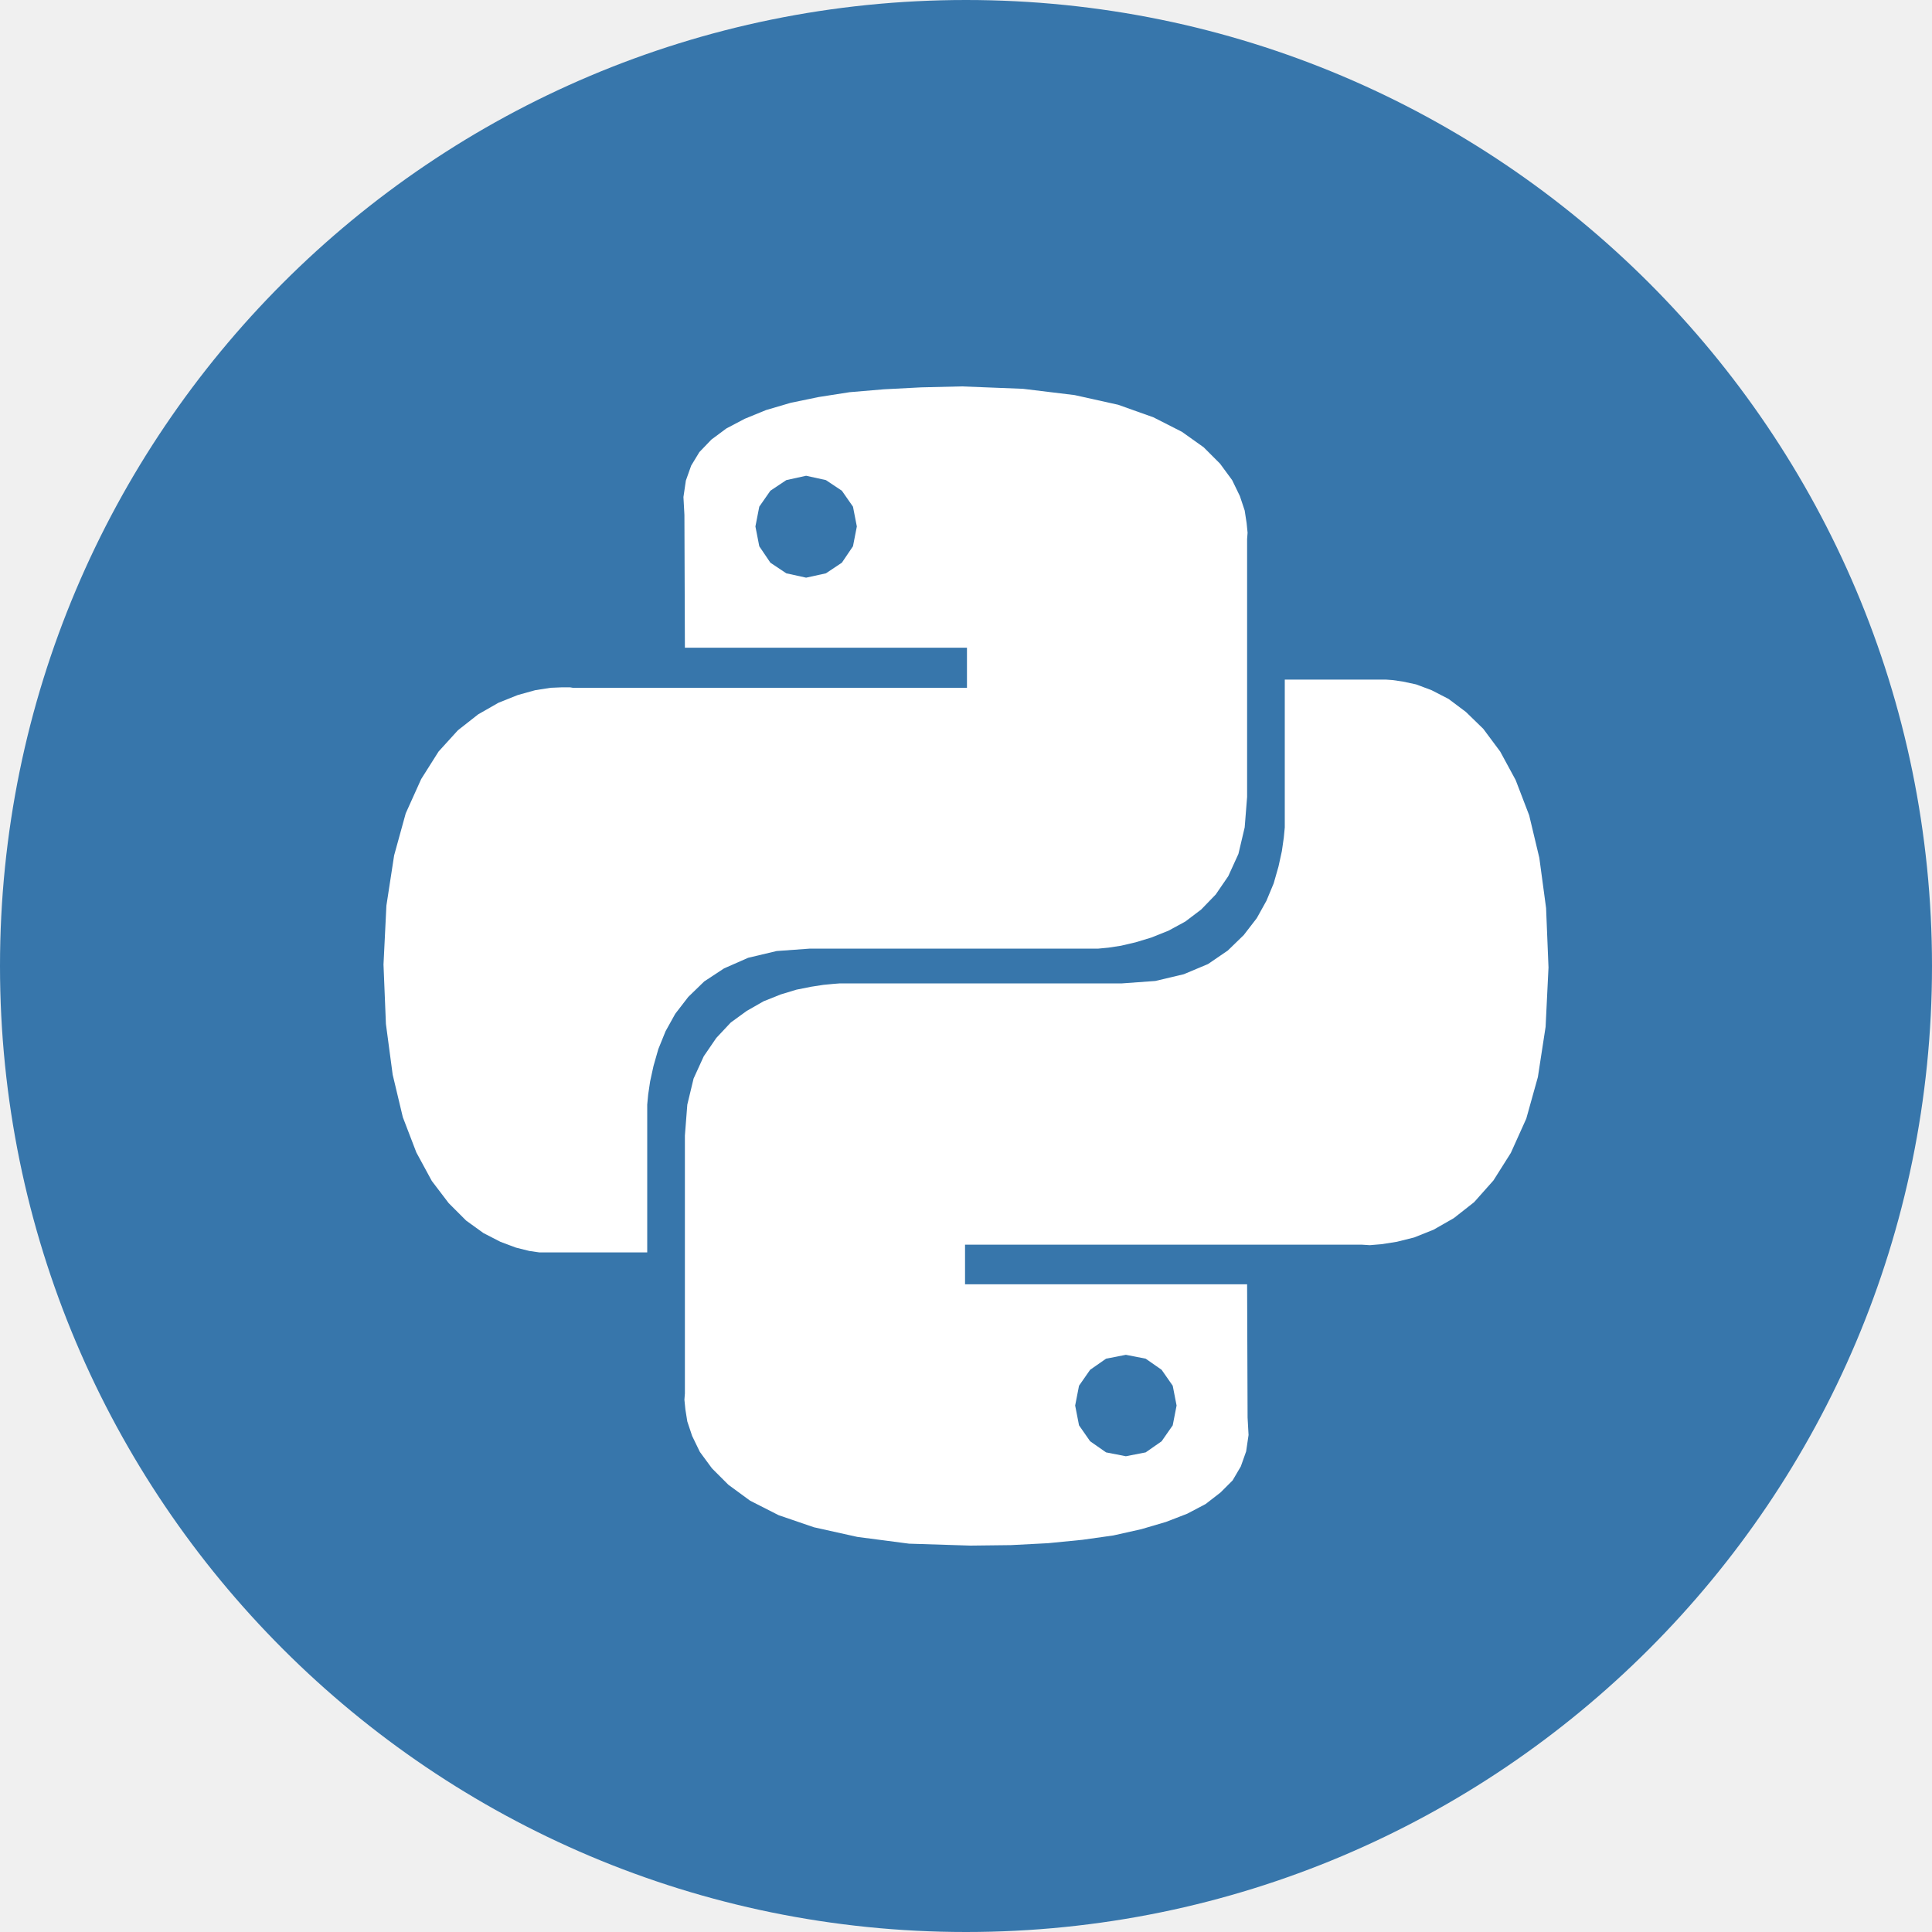
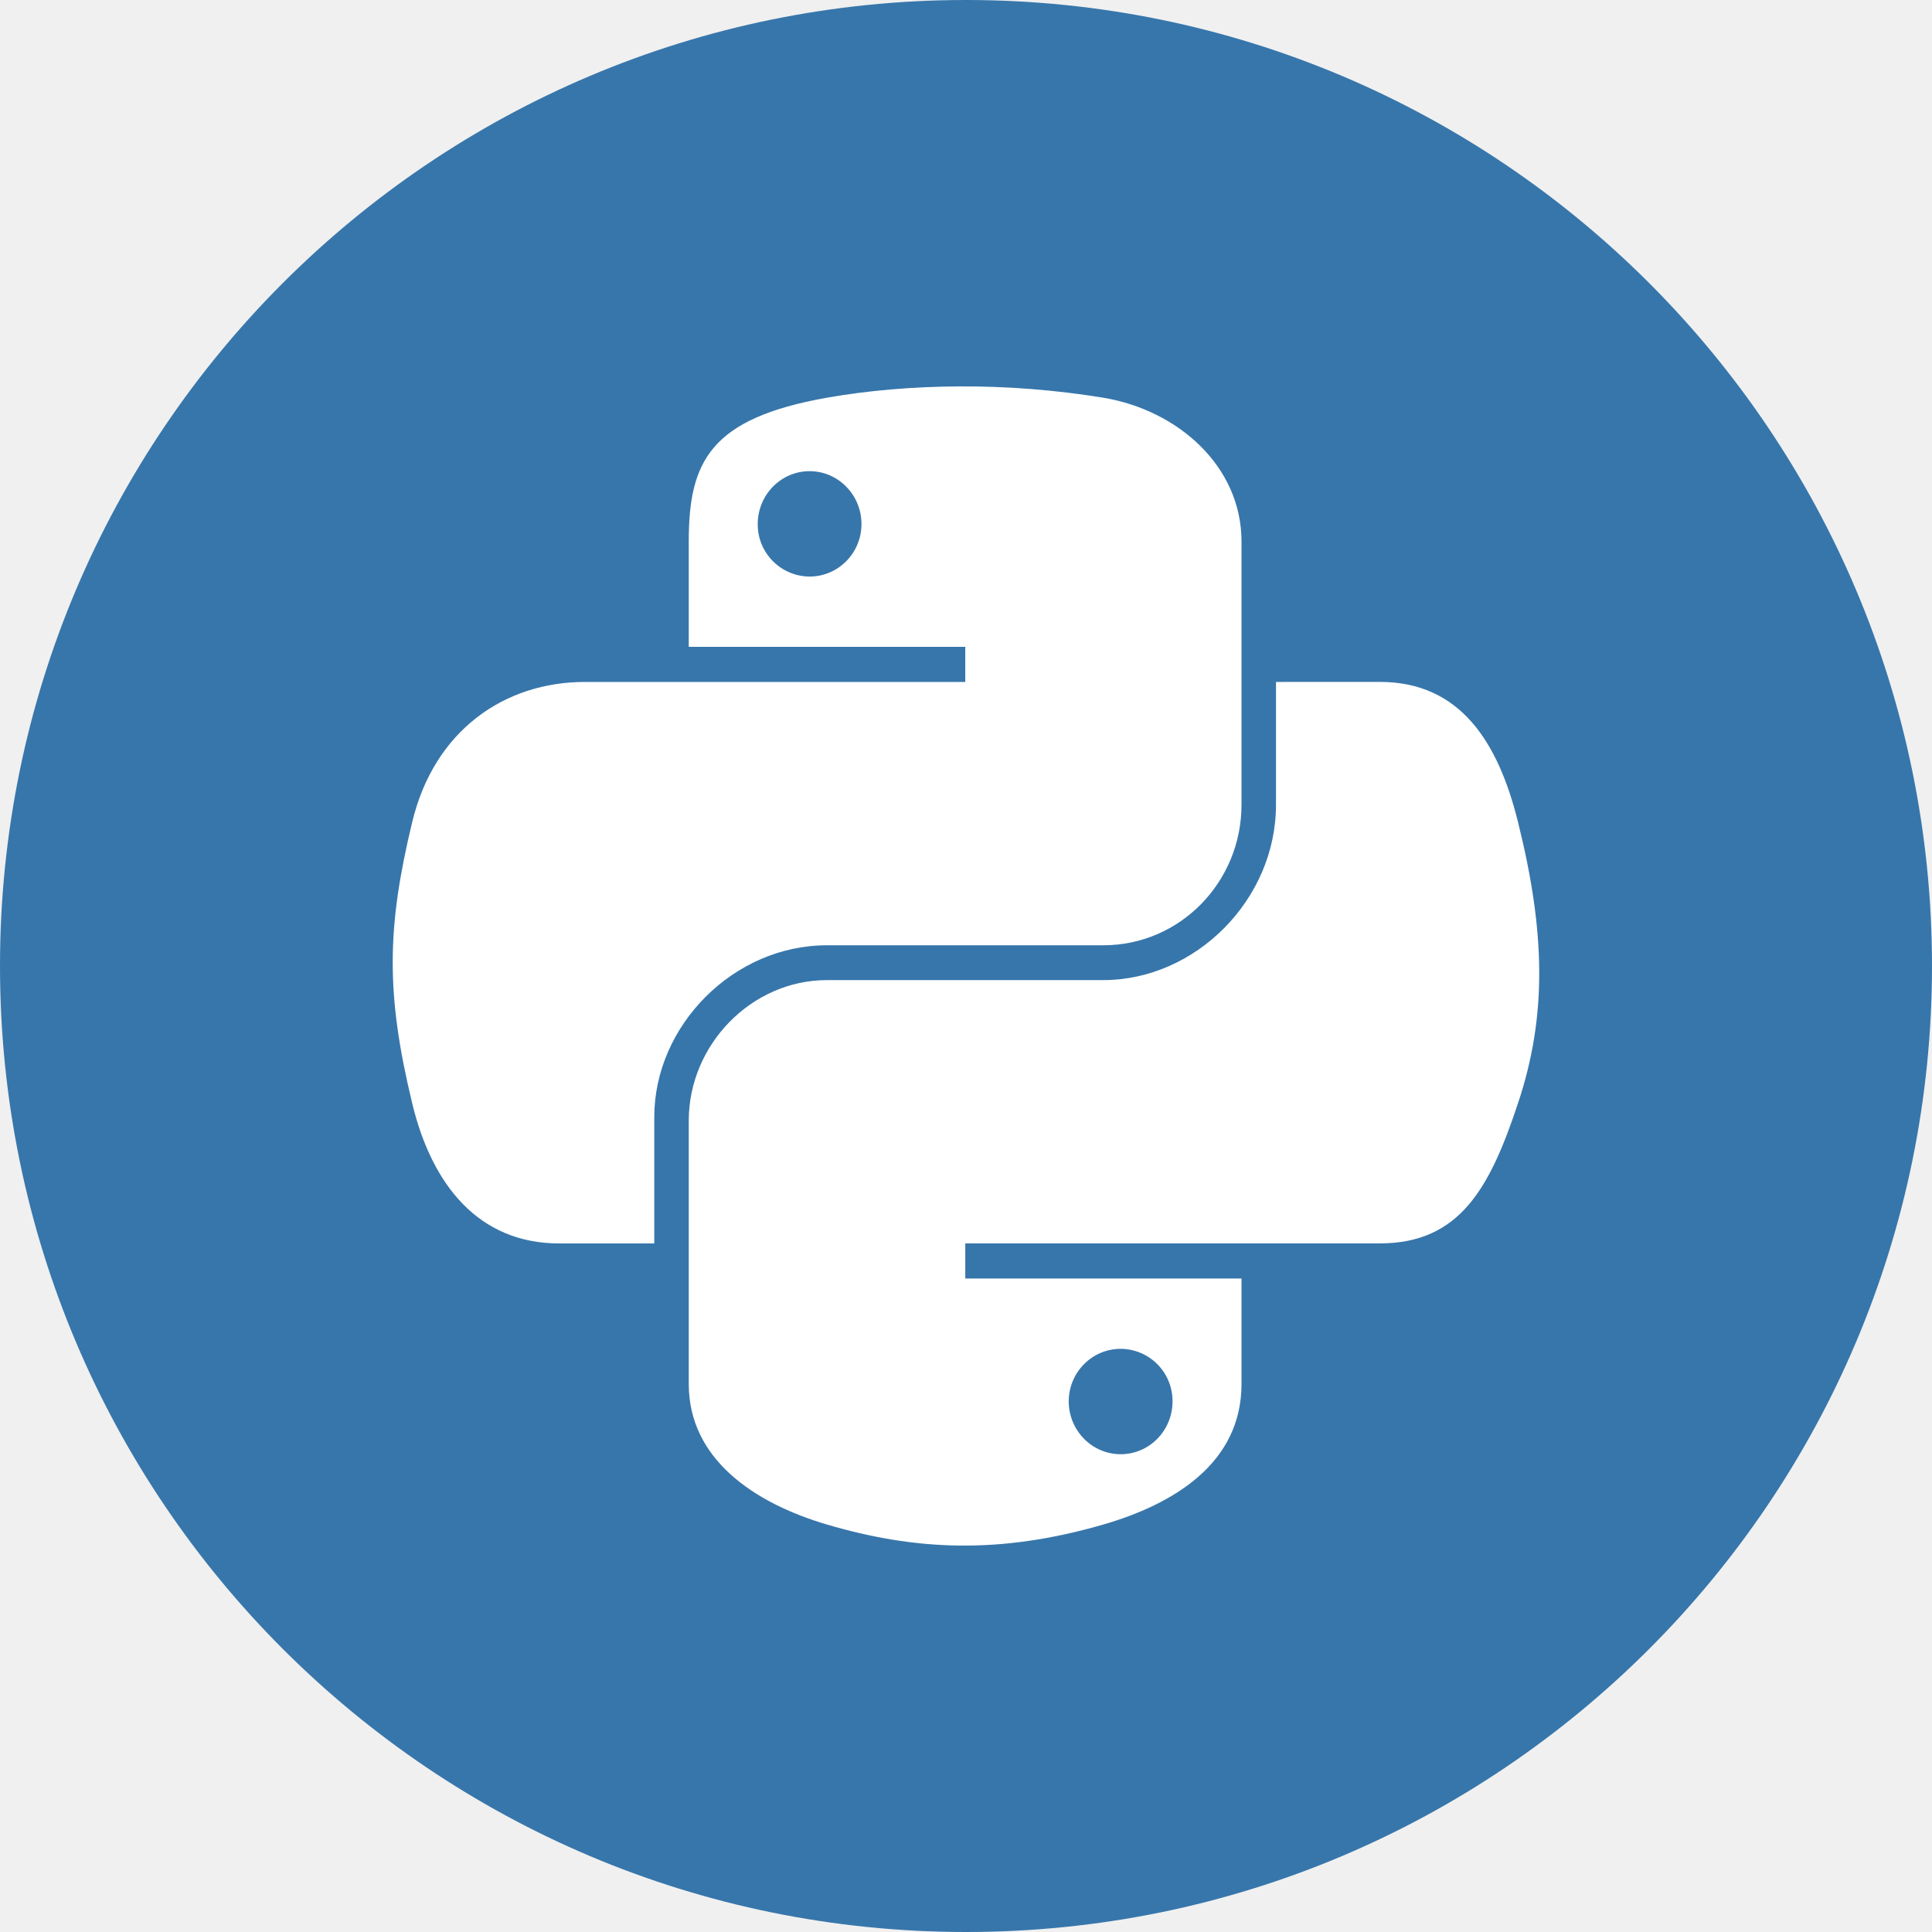
<svg xmlns="http://www.w3.org/2000/svg" role="img" viewBox="0 0 24 24">
  <circle cx="12" cy="12" r="12" fill="#3776AB" />
-   <path d="M14.25.18l.9.2.73.26.59.3.45.32.34.34.25.34.16.33.1.3.04.26.02.2-.01.13V8.5l-.05.63-.13.55-.21.46-.26.38-.3.31-.33.25-.35.19-.35.14-.33.1-.3.07-.26.04-.21.02H8.77l-.69.05-.59.14-.5.22-.41.27-.33.32-.27.35-.2.36-.15.37-.1.35-.07.32-.04.27-.02.21v3.06H3.17l-.21-.03-.28-.07-.32-.12-.35-.18-.36-.26-.36-.36-.35-.46-.32-.59-.28-.73-.21-.88-.14-1.05-.05-1.23.06-1.22.16-1.04.24-.87.32-.71.36-.57.4-.44.42-.33.42-.24.4-.16.36-.1.32-.05.24-.01h.16l.06.01h8.16v-.83H6.18l-.01-2.75-.02-.37.05-.34.11-.31.17-.28.25-.26.31-.23.38-.2.44-.18.51-.15.58-.12.64-.1.71-.06.77-.04.84-.02 1.27.05zm-6.3 1.98l-.23.33-.08.41.08.41.23.34.33.22.41.09.41-.09.33-.22.23-.34.08-.41-.08-.41-.23-.33-.33-.22-.41-.09-.41.09zm13.09 3.95l.28.06.32.12.35.18.36.27.36.35.35.47.32.59.28.73.21.88.14 1.04.05 1.23-.06 1.23-.16 1.04-.24.86-.32.71-.36.57-.4.45-.42.33-.42.24-.4.16-.36.09-.32.05-.24.02-.16-.01h-8.22v.82h5.84l.01 2.76.02.36-.05.34-.11.31-.17.29-.25.25-.31.24-.38.2-.44.17-.51.15-.58.13-.64.09-.71.07-.77.04-.84.01-1.27-.04-1.07-.14-.9-.2-.73-.25-.59-.3-.45-.33-.34-.34-.25-.34-.16-.33-.1-.3-.04-.25-.02-.2.01-.13v-5.34l.05-.64.13-.54.21-.46.26-.38.3-.32.33-.24.35-.2.35-.14.33-.1.3-.06.26-.04.21-.02.13-.01h5.84l.69-.05.59-.14.5-.21.41-.28.33-.32.27-.35.2-.36.15-.36.1-.35.07-.32.04-.28.02-.21V6.07h2.09l.14.01zm-6.47 14.25l-.23.33-.08.41.08.41.23.33.33.23.41.08.41-.08.33-.23.23-.33.08-.41-.08-.41-.23-.33-.33-.23-.41-.08-.41.08z" transform="translate(4.8, 4.8) scale(0.6)" fill="white" />
+   <path d="M11.858 0c-.978.005-1.913.088-2.736.234C6.7.662 6.26 1.558 6.26 3.21v2.182h5.725v.727H4.111c-1.664 0-3.121 1-3.577 2.903-.526 2.181-.549 3.542 0 5.82.407 1.694 1.379 2.902 3.043 2.902h1.969v-2.616c0-1.89 1.635-3.557 3.576-3.557h5.72c1.591 0 2.862-1.31 2.862-2.91v-5.45c0-1.553-1.309-2.718-2.863-2.977A18 18 0 0 0 11.858 0M8.762 1.755c.591 0 1.074.491 1.074 1.095 0 .601-.483 1.087-1.074 1.087A1.08 1.08 0 0 1 7.688 2.85c0-.604.48-1.095 1.074-1.095m9.656 4.364v2.543c0 1.971-1.671 3.63-3.577 3.63H9.122c-1.566 0-2.862 1.34-2.862 2.91v5.452c0 1.551 1.349 2.464 2.862 2.91 1.813.532 3.55.628 5.72 0 1.44-.418 2.862-1.258 2.862-2.91V18.47h-5.719v-.727h8.582c1.664 0 2.284-1.16 2.862-2.903.598-1.793.573-3.518 0-5.819-.41-1.656-1.196-2.903-2.862-2.903zm-3.216 13.807a1.08 1.08 0 0 1 1.074 1.088c0 .604-.48 1.094-1.074 1.094-.592 0-1.075-.49-1.075-1.094 0-.601.483-1.088 1.075-1.088" transform="translate(4.8, 4.8) scale(0.6)" fill="white" />
</svg>
